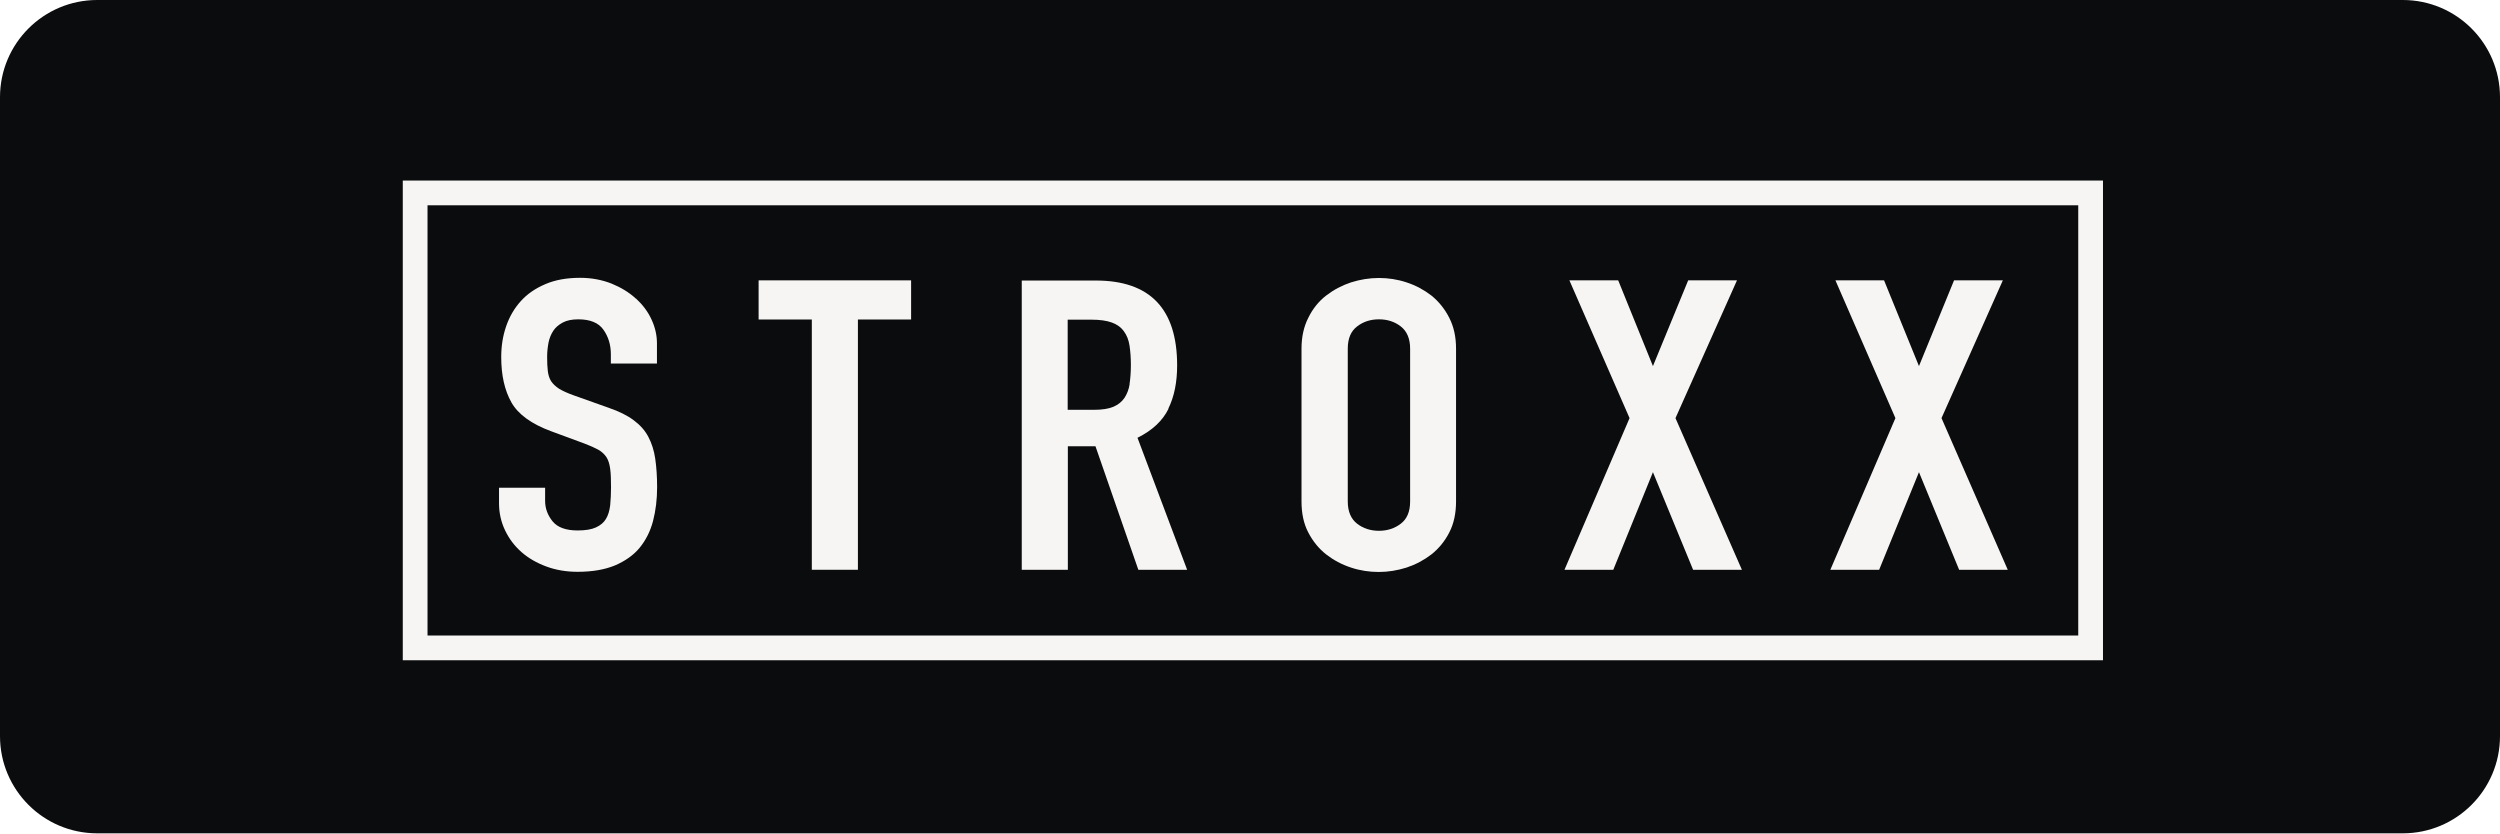
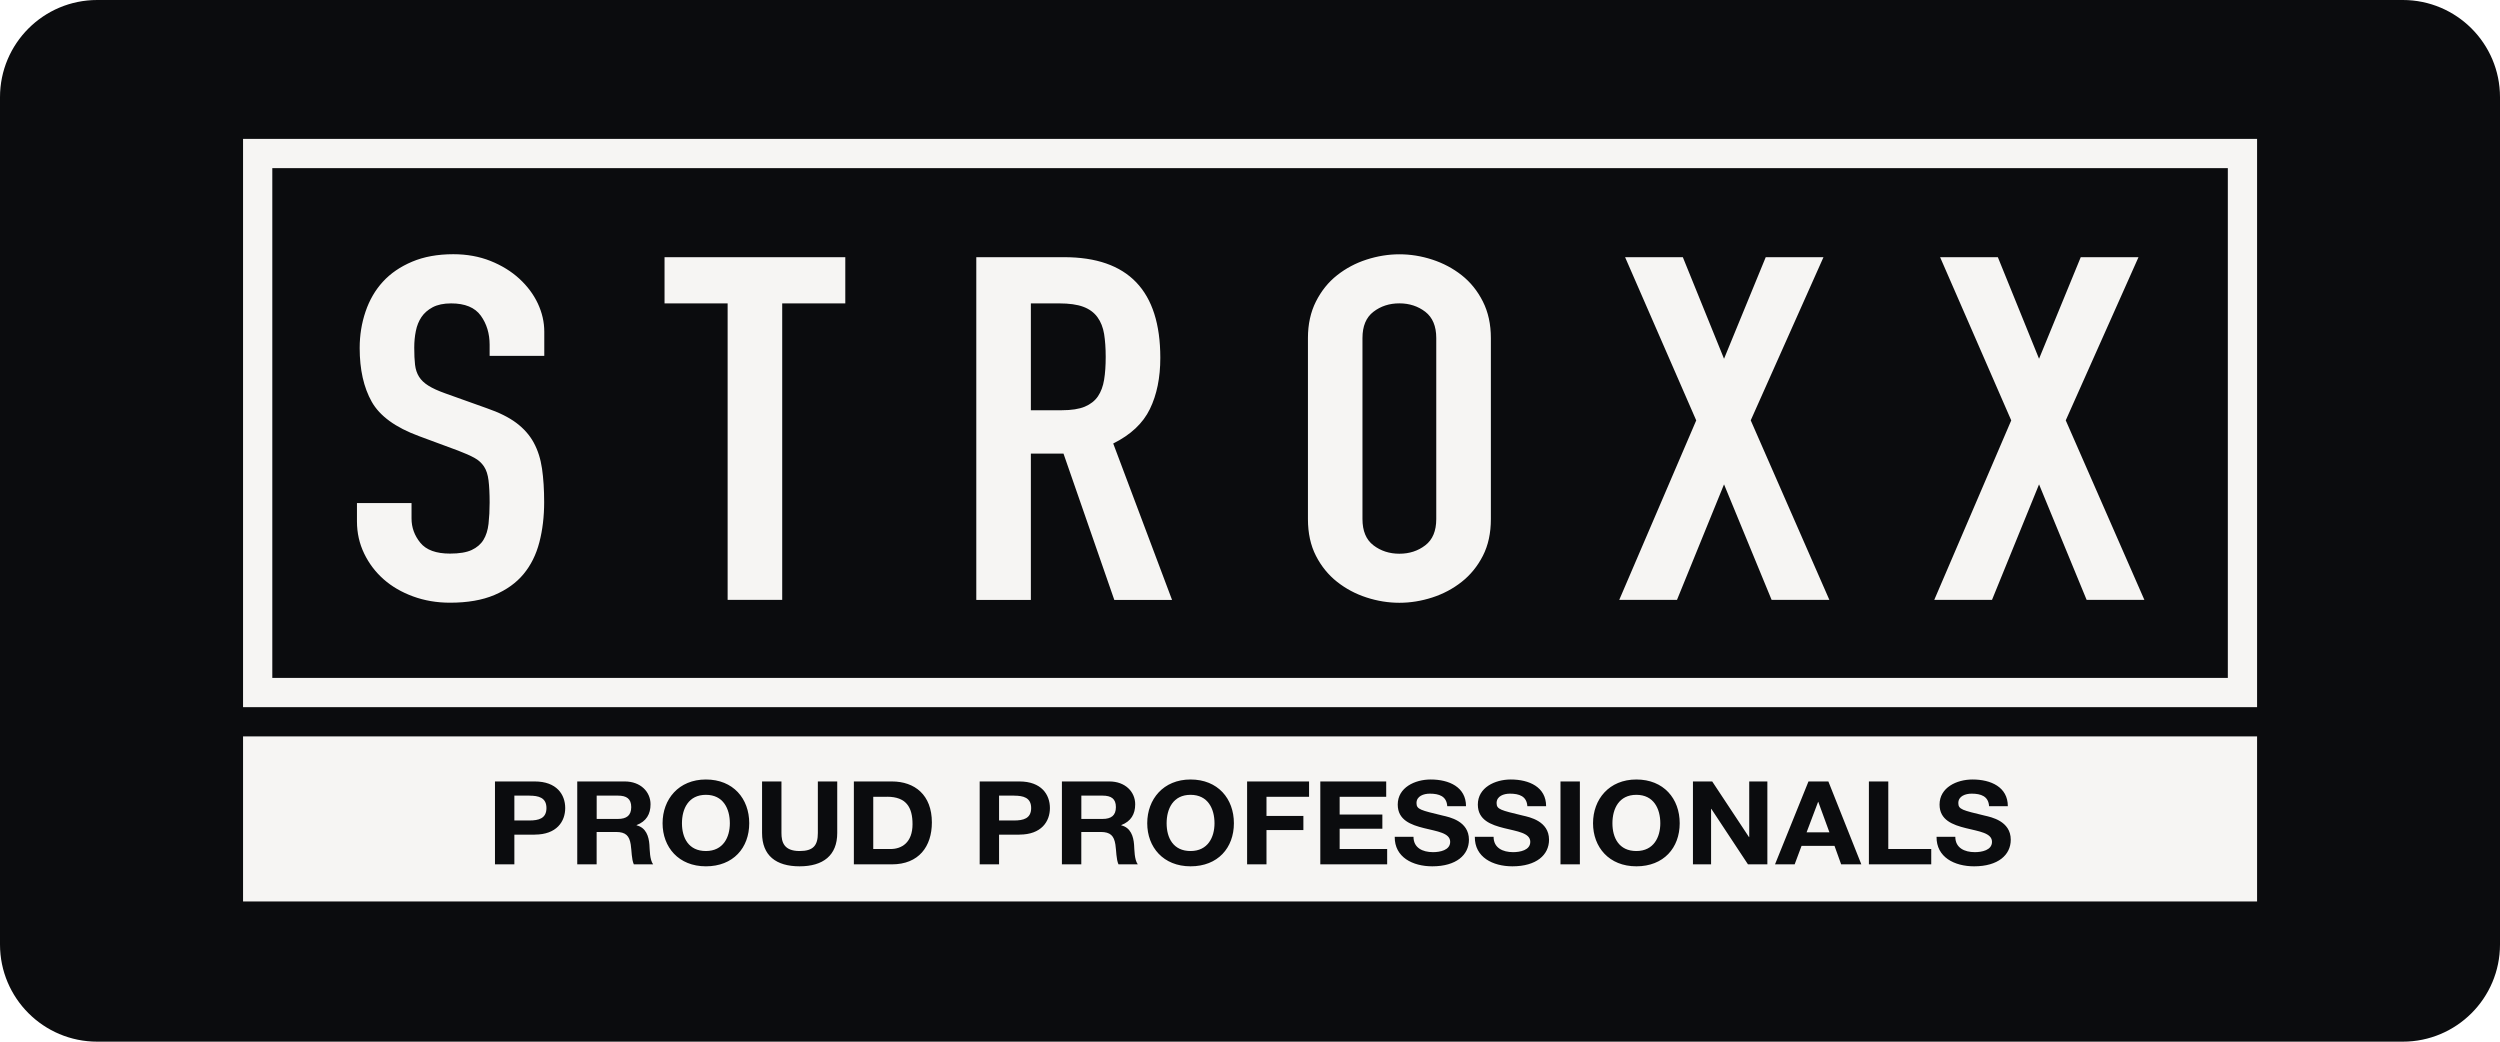
- <svg xmlns="http://www.w3.org/2000/svg" viewBox="0 0 360 120" width="360" height="120" role="img" aria-label="STROXX">
+ <svg xmlns="http://www.w3.org/2000/svg" viewBox="0 0 360 150" width="360" height="150" role="img" aria-label="STROXX, proud professionals">
  <defs>
-     <g id="mark" transform="translate(58,26) scale(2.44)">
-       <polygon points="21 8.2 24.14 8.2 24.14 22.97 26.86 22.97 26.86 8.2 30 8.2 30 5.89 21 5.89 21 8.2" />
-       <path d="M45.18,13.46c.35-.71.52-1.56.52-2.55,0-3.34-1.6-5.01-4.8-5.01h-4.37v17.07h2.72v-7.29h1.63l2.53,7.29h2.88l-2.93-7.79c.87-.43,1.48-1,1.83-1.71ZM42.9,12c-.05.33-.16.6-.31.83-.15.22-.37.4-.65.52-.28.12-.67.18-1.15.18h-1.55v-5.32h1.41c.5,0,.9.06,1.2.17.3.11.54.28.71.52.17.23.28.51.33.84.05.33.08.71.08,1.14s-.03.81-.08,1.14Z" />
-       <path d="M13.76,6.97c-.4-.37-.88-.66-1.44-.89-.56-.22-1.18-.34-1.85-.34-.78,0-1.47.12-2.05.37-.59.25-1.07.58-1.45,1-.38.42-.67.91-.87,1.49-.2.58-.29,1.18-.29,1.82,0,1.07.2,1.96.6,2.67.4.71,1.19,1.28,2.36,1.71l1.95.72c.34.13.61.25.81.36.2.11.36.26.48.43.12.18.19.41.23.7.04.29.05.66.05,1.1,0,.38-.02.74-.05,1.06-.04.32-.12.59-.25.8-.13.22-.33.38-.59.5-.26.12-.62.18-1.08.18-.69,0-1.19-.18-1.48-.54-.29-.36-.44-.76-.44-1.21v-.77h-2.72v.91c0,.58.12,1.11.36,1.61.24.5.56.92.97,1.28.41.36.9.64,1.47.85.57.21,1.18.31,1.84.31.87,0,1.61-.13,2.21-.38.6-.26,1.09-.6,1.45-1.04.36-.44.63-.97.79-1.58.16-.62.24-1.28.24-2,0-.62-.04-1.18-.11-1.67-.07-.49-.21-.92-.41-1.3-.2-.38-.49-.7-.87-.98-.37-.28-.86-.52-1.47-.73l-2.08-.74c-.36-.13-.64-.26-.84-.38-.2-.13-.36-.28-.47-.44-.11-.17-.17-.37-.2-.6-.03-.23-.04-.52-.04-.85,0-.29.03-.56.08-.83.05-.26.15-.5.28-.7.13-.2.32-.36.56-.49.24-.13.55-.19.92-.19.69,0,1.19.2,1.48.61.29.41.44.89.44,1.45v.55h2.72v-1.2c0-.48-.11-.95-.32-1.4-.21-.46-.52-.87-.92-1.24Z" />
-       <polygon points="78.74 5.89 75.86 5.89 73.78 10.95 71.73 5.89 68.85 5.89 72.4 14.02 68.56 22.97 71.44 22.97 73.78 17.21 76.15 22.97 79.03 22.97 75.11 14.02 78.74 5.89" />
-       <path d="M60.71,6.79c-.44-.34-.92-.6-1.47-.78-.54-.18-1.09-.26-1.64-.26s-1.1.09-1.64.26c-.54.18-1.03.44-1.47.78-.44.34-.79.78-1.05,1.31-.27.53-.4,1.14-.4,1.82v9.02c0,.7.13,1.32.4,1.83.27.52.62.95,1.05,1.29.44.34.92.6,1.47.78.54.18,1.09.26,1.64.26s1.1-.09,1.64-.26c.54-.18,1.03-.44,1.47-.78.43-.34.79-.78,1.05-1.29.27-.52.4-1.13.4-1.83v-9.02c0-.69-.13-1.29-.4-1.82-.27-.53-.62-.96-1.05-1.31ZM59.45,18.94c0,.59-.18,1.03-.55,1.31-.36.28-.8.42-1.29.42s-.93-.14-1.29-.42c-.36-.28-.55-.72-.55-1.31v-9.02c0-.59.18-1.03.55-1.31.36-.28.79-.42,1.29-.42s.93.14,1.29.42c.36.28.55.72.55,1.31v9.02Z" />
-       <polygon points="94.43 5.89 91.55 5.89 89.48 10.95 87.42 5.89 84.55 5.89 88.09 14.02 84.25 22.97 87.13 22.97 89.48 17.21 91.85 22.97 94.72 22.97 90.81 14.02 94.43 5.89" />
-       <path d="M0,0v28.31h100.34V0H0ZM98.88,26.85H1.46V1.46h97.42v25.4Z" />
+     <g id="mark" transform="translate(35,20) scale(0.6017)">
+       <path d="M72.07,51.93h-13.06v-2.65c0-2.69-.7-5.01-2.11-6.97-1.41-1.96-3.78-2.94-7.1-2.94-1.79,0-3.26.31-4.42.92-1.15.62-2.05,1.4-2.69,2.36-.64.96-1.09,2.07-1.34,3.34-.26,1.27-.38,2.59-.38,3.97,0,1.61.06,2.98.19,4.09.13,1.11.45,2.07.96,2.88.51.81,1.26,1.52,2.24,2.13.98.62,2.32,1.23,4.03,1.84l9.98,3.57c2.9,1,5.25,2.17,7.04,3.51,1.79,1.35,3.18,2.92,4.16,4.72.98,1.81,1.64,3.88,1.98,6.22.34,2.34.51,5.01.51,8.01,0,3.46-.38,6.66-1.15,9.62-.77,2.96-2.03,5.49-3.78,7.6-1.75,2.11-4.08,3.78-6.98,5.01-2.9,1.23-6.44,1.84-10.62,1.84-3.16,0-6.1-.5-8.83-1.5-2.73-1-5.08-2.36-7.04-4.09-1.96-1.73-3.52-3.78-4.67-6.16-1.15-2.38-1.73-4.95-1.73-7.72v-4.38h13.06v3.69c0,2.15.7,4.09,2.11,5.82,1.41,1.73,3.78,2.59,7.1,2.59,2.22,0,3.95-.29,5.18-.86,1.24-.58,2.18-1.38,2.82-2.42.64-1.04,1.04-2.32,1.22-3.86.17-1.54.26-3.23.26-5.07,0-2.15-.09-3.92-.26-5.3-.17-1.38-.53-2.5-1.09-3.34-.56-.84-1.32-1.54-2.3-2.07-.98-.54-2.28-1.11-3.9-1.73l-9.34-3.46c-5.63-2.07-9.41-4.82-11.33-8.24-1.92-3.42-2.88-7.7-2.88-12.84,0-3.07.47-5.99,1.41-8.75.94-2.76,2.32-5.14,4.16-7.14,1.83-2,4.16-3.59,6.98-4.78,2.82-1.19,6.1-1.79,9.86-1.79,3.24,0,6.21.54,8.9,1.61,2.69,1.08,4.99,2.5,6.91,4.26,1.92,1.77,3.39,3.74,4.42,5.93,1.02,2.19,1.54,4.43,1.54,6.74v5.76ZM115.97,39.37h-15.1v-11.06h43.26v11.06h-15.1v70.96h-13.06V39.37ZM175.49,28.31h20.99c15.36,0,23.04,8.03,23.04,24.08,0,4.76-.83,8.85-2.5,12.27-1.66,3.42-4.59,6.16-8.77,8.24l14.08,37.44h-13.82l-12.16-35.02h-7.81v35.02h-13.06V28.31ZM188.54,64.94h7.42c2.3,0,4.14-.29,5.5-.86,1.36-.58,2.41-1.4,3.14-2.48.72-1.08,1.22-2.4,1.47-3.97.26-1.57.38-3.4.38-5.47s-.13-3.9-.38-5.47c-.26-1.57-.79-2.92-1.6-4.03-.81-1.11-1.94-1.94-3.39-2.48-1.45-.54-3.37-.81-5.76-.81h-6.78v25.57ZM254.85,47.66c0-3.3.64-6.22,1.92-8.75s2.96-4.63,5.06-6.28c2.09-1.65,4.44-2.9,7.04-3.74,2.6-.84,5.23-1.27,7.87-1.27s5.27.42,7.87,1.27c2.6.85,4.95,2.09,7.04,3.74,2.09,1.65,3.78,3.74,5.06,6.28,1.28,2.53,1.92,5.45,1.92,8.75v43.32c0,3.38-.64,6.32-1.92,8.81-1.28,2.5-2.97,4.57-5.06,6.22-2.09,1.65-4.44,2.9-7.04,3.74-2.6.84-5.23,1.27-7.87,1.27s-5.27-.42-7.87-1.27c-2.6-.84-4.95-2.09-7.04-3.74-2.09-1.65-3.78-3.72-5.06-6.22-1.28-2.49-1.92-5.43-1.92-8.81v-43.32ZM267.9,90.98c0,2.84.87,4.94,2.62,6.28,1.75,1.34,3.82,2.02,6.21,2.02s4.46-.67,6.21-2.02c1.75-1.34,2.62-3.44,2.62-6.28v-43.32c0-2.84-.88-4.93-2.62-6.28-1.75-1.34-3.82-2.02-6.21-2.02s-4.46.67-6.21,2.02c-1.75,1.34-2.62,3.44-2.62,6.28v43.32ZM347.77,67.36l-17.02-39.05h13.82l9.86,24.31,9.98-24.31h13.82l-17.41,39.05,18.82,42.97h-13.82l-11.39-27.65-11.26,27.65h-13.82l18.43-42.97ZM423.16,67.36l-17.02-39.05h13.82l9.86,24.31,9.98-24.31h13.82l-17.41,39.05,18.82,42.97h-13.82l-11.39-27.65-11.26,27.65h-13.82l18.43-42.97Z" />
+       <path d="M475,7v122H7V7h468M482,0H0v136h482V0h0Z" />
+       <path d="M110.77,156.98c-4.17,0-5.73,3.33-5.73,6.81s1.57,6.64,5.73,6.64,5.73-3.33,5.73-6.64c0-3.47-1.57-6.81-5.73-6.81Z" />
+       <path d="M226.76,156.98c-4.17,0-5.73,3.33-5.73,6.81s1.57,6.64,5.73,6.64,5.73-3.33,5.73-6.64c0-3.47-1.57-6.81-5.73-6.81Z" />
+       <path d="M333.45,156.98c-4.17,0-5.73,3.33-5.73,6.81s1.57,6.64,5.73,6.64,5.73-3.33,5.73-6.64c0-3.47-1.57-6.81-5.73-6.81Z" />
+       <path d="M184.53,157.17h-3.6v5.95h3.6c2.16,0,4.08-.44,4.08-2.97s-1.92-2.97-4.08-2.97Z" />
+       <path d="M68.53,157.17h-3.6v5.95h3.6c2.16,0,4.08-.44,4.08-2.97s-1.92-2.97-4.08-2.97Z" />
+       <path d="M154.13,157.45h-3.31v12.5h4.14c2.69,0,5.26-1.56,5.26-5.95,0-4-1.48-6.56-6.09-6.56Z" />
+       <path d="M0,143v39.5h482v-39.5H0ZM69.8,166.51h-4.87v7.11h-4.64v-19.84h9.51c5.26,0,7.3,3.14,7.3,6.36s-2.04,6.36-7.3,6.36ZM93.52,173.62c-.56-1.25-.5-3.17-.74-4.75-.33-2.08-1.18-3-3.52-3h-4.64v7.75h-4.64v-19.84h11.37c3.78,0,6.17,2.47,6.17,5.47,0,2.33-1,4.08-3.34,4.97v.06c2.27.56,2.92,2.64,3.07,4.64.09,1.25.06,3.58.89,4.7h-4.64ZM110.77,174.09c-6.53,0-10.37-4.58-10.37-10.31s3.84-10.47,10.37-10.47,10.37,4.58,10.37,10.47-3.84,10.31-10.37,10.31ZM142.2,166.12c0,5.36-3.37,7.97-9.01,7.97s-8.98-2.58-8.98-7.97v-12.33h4.64v12.33c0,2.17.59,4.31,4.34,4.31,3.31,0,4.37-1.36,4.37-4.31v-12.33h4.64v12.33ZM155.28,173.62h-9.1v-19.84h9.1c5.46,0,9.57,3.22,9.57,9.81,0,5.75-3.13,10.03-9.57,10.03ZM185.8,166.51h-4.87v7.11h-4.64v-19.84h9.51c5.26,0,7.3,3.14,7.3,6.36s-2.04,6.36-7.3,6.36ZM209.51,173.62c-.56-1.25-.5-3.17-.74-4.75-.33-2.08-1.18-3-3.52-3h-4.64v7.75h-4.64v-19.84h11.37c3.78,0,6.17,2.47,6.17,5.47,0,2.33-1,4.08-3.34,4.97v.06c2.27.56,2.92,2.64,3.07,4.64.09,1.25.06,3.58.89,4.7h-4.64ZM226.76,174.09c-6.53,0-10.37-4.58-10.37-10.31s3.84-10.47,10.37-10.47,10.37,4.58,10.37,10.47-3.84,10.31-10.37,10.31ZM255.12,157.45h-10.19v4.58h8.83v3.39h-8.83v8.2h-4.64v-19.84h14.83v3.67ZM273.82,173.62h-16.01v-19.84h15.77v3.67h-11.14v4.25h10.22v3.39h-10.22v4.86h11.37v3.67ZM284.6,174.09c-4.67,0-9.04-2.17-8.98-7.06h4.49c0,2.64,2.19,3.67,4.67,3.67,1.62,0,4.11-.44,4.11-2.47,0-2.14-3.16-2.5-6.26-3.28-3.13-.78-6.29-1.92-6.29-5.64,0-4.06,4.08-6,7.89-6,4.4,0,8.45,1.81,8.45,6.39h-4.49c-.15-2.39-1.95-3-4.17-3-1.48,0-3.19.58-3.19,2.25,0,1.53,1,1.72,6.29,3,1.54.36,6.26,1.28,6.26,5.78,0,3.64-3.04,6.36-8.77,6.36ZM303.77,174.09c-4.67,0-9.04-2.17-8.98-7.06h4.49c0,2.64,2.19,3.67,4.67,3.67,1.62,0,4.11-.44,4.11-2.47,0-2.14-3.16-2.5-6.26-3.28-3.13-.78-6.29-1.92-6.29-5.64,0-4.06,4.08-6,7.89-6,4.4,0,8.45,1.81,8.45,6.39h-4.49c-.15-2.39-1.95-3-4.17-3-1.48,0-3.19.58-3.19,2.25,0,1.53,1,1.72,6.29,3,1.54.36,6.26,1.28,6.26,5.78,0,3.64-3.04,6.36-8.77,6.36ZM319.93,173.62h-4.64v-19.84h4.64v19.84ZM333.45,174.09c-6.53,0-10.37-4.58-10.37-10.31s3.84-10.47,10.37-10.47,10.37,4.58,10.37,10.47-3.84,10.31-10.37,10.31ZM364.8,173.62h-4.64l-8.77-13.28h-.06v13.28h-4.34v-19.84h4.61l8.8,13.31h.06v-13.31h4.34v19.84ZM382.46,173.62l-1.59-4.42h-7.89l-1.65,4.42h-4.7l8.01-19.84h4.76l7.89,19.84h-4.82ZM404.02,173.62h-14.92v-19.84h4.64v16.17h10.28v3.67ZM414.27,174.09c-4.67,0-9.04-2.17-8.98-7.06h4.49c0,2.64,2.19,3.67,4.67,3.67,1.62,0,4.11-.44,4.11-2.47,0-2.14-3.16-2.5-6.26-3.28-3.13-.78-6.29-1.92-6.29-5.64,0-4.06,4.08-6,7.89-6,4.4,0,8.45,1.81,8.45,6.39h-4.49c-.15-2.39-1.95-3-4.17-3-1.48,0-3.19.58-3.19,2.25,0,1.53,1,1.72,6.29,3,1.54.36,6.26,1.28,6.26,5.78,0,3.64-3.04,6.36-8.77,6.36Z" />
+       <path d="M205.7,157.17h-5.08v5.58h5.08c2.07,0,3.19-.83,3.19-2.83s-1.12-2.75-3.19-2.75Z" />
+       <path d="M89.71,157.17h-5.08v5.58h5.08c2.07,0,3.19-.83,3.19-2.83s-1.12-2.75-3.19-2.75Z" />
+       <polygon points="376.94 158.67 374.19 165.95 379.65 165.95 376.99 158.67 376.94 158.67" />
    </g>
  </defs>
-   <rect width="360" height="120" rx="14" fill="#0B0C0E" />
-   <g transform="translate(180 61)">
+   <rect width="360" height="150" rx="14" fill="#0B0C0E" />
+   <g transform="translate(180 75)">
    <animateTransform attributeName="transform" type="scale" additive="sum" values="1;1.03;1" dur="3.2s" repeatCount="indefinite" calcMode="spline" keySplines="0.4 0 0.6 1;0.4 0 0.6 1" />
-     <g transform="translate(-180 -61)">
+     <g transform="translate(-180 -75)">
      <use href="#mark" fill="#F6F5F3">
        <animate attributeName="opacity" values="1;0.78;1" dur="3.2s" repeatCount="indefinite" calcMode="spline" keySplines="0.4 0 0.6 1;0.4 0 0.6 1" />
      </use>
    </g>
  </g>
</svg>
